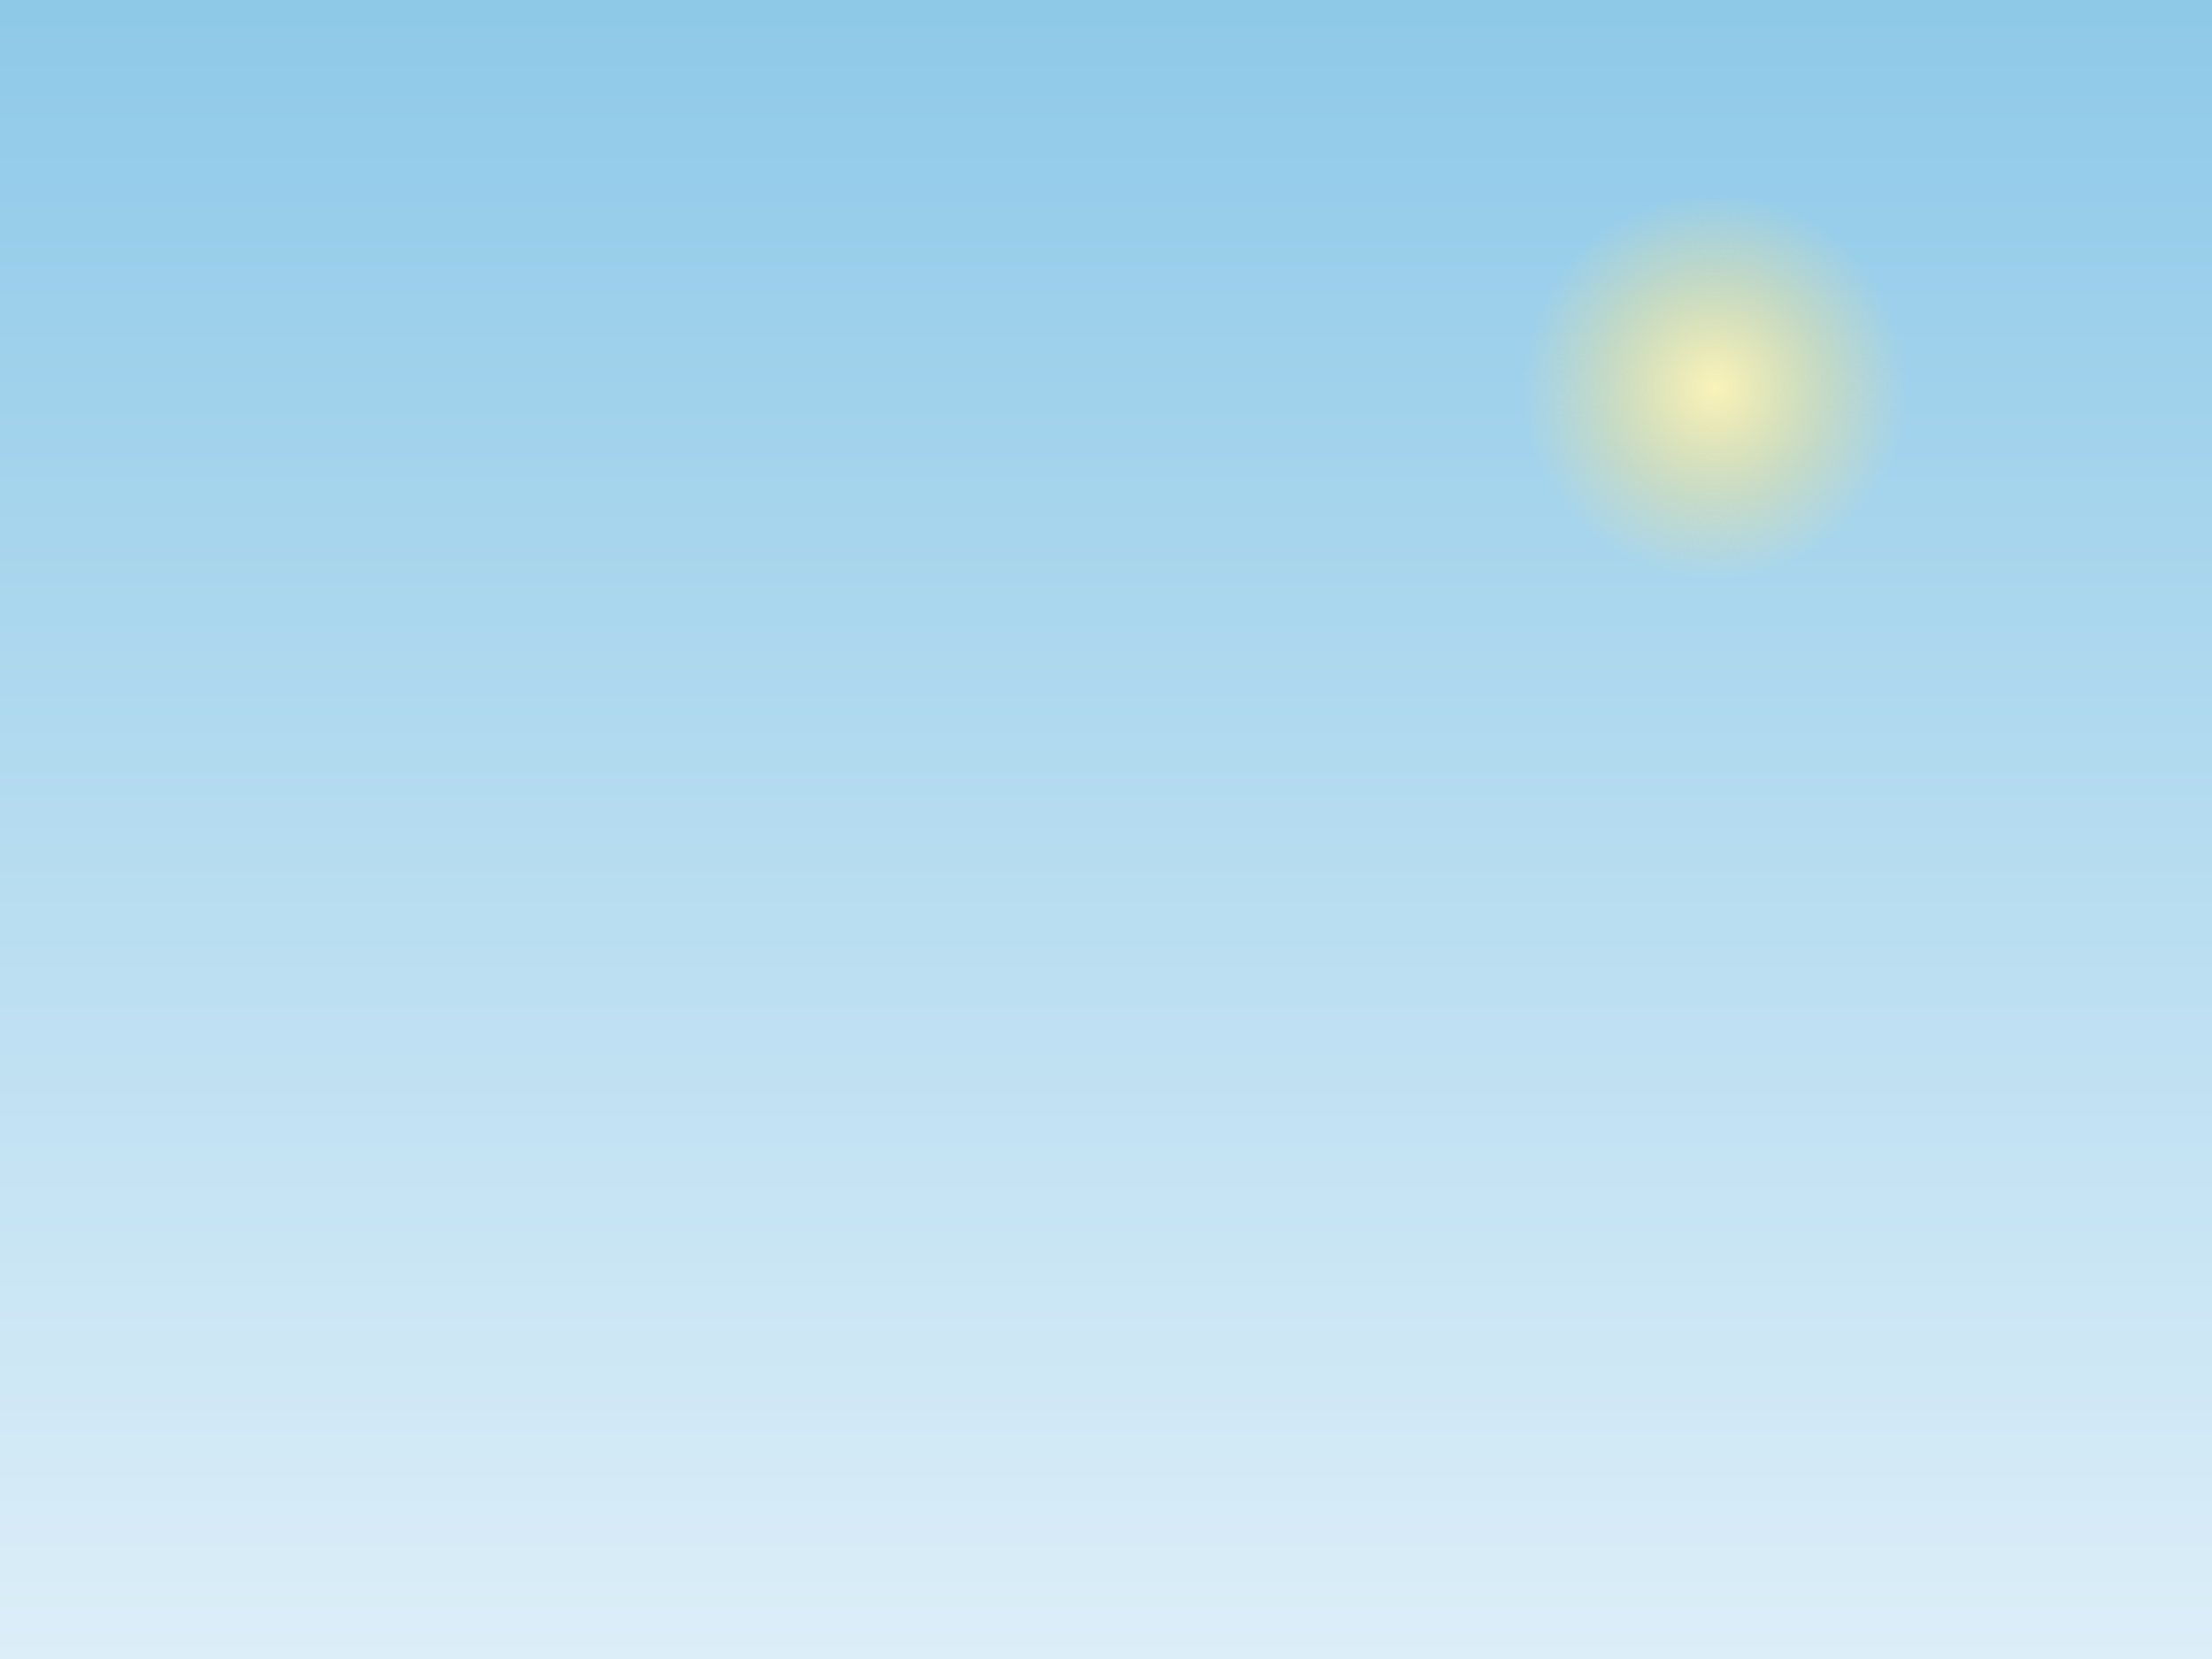
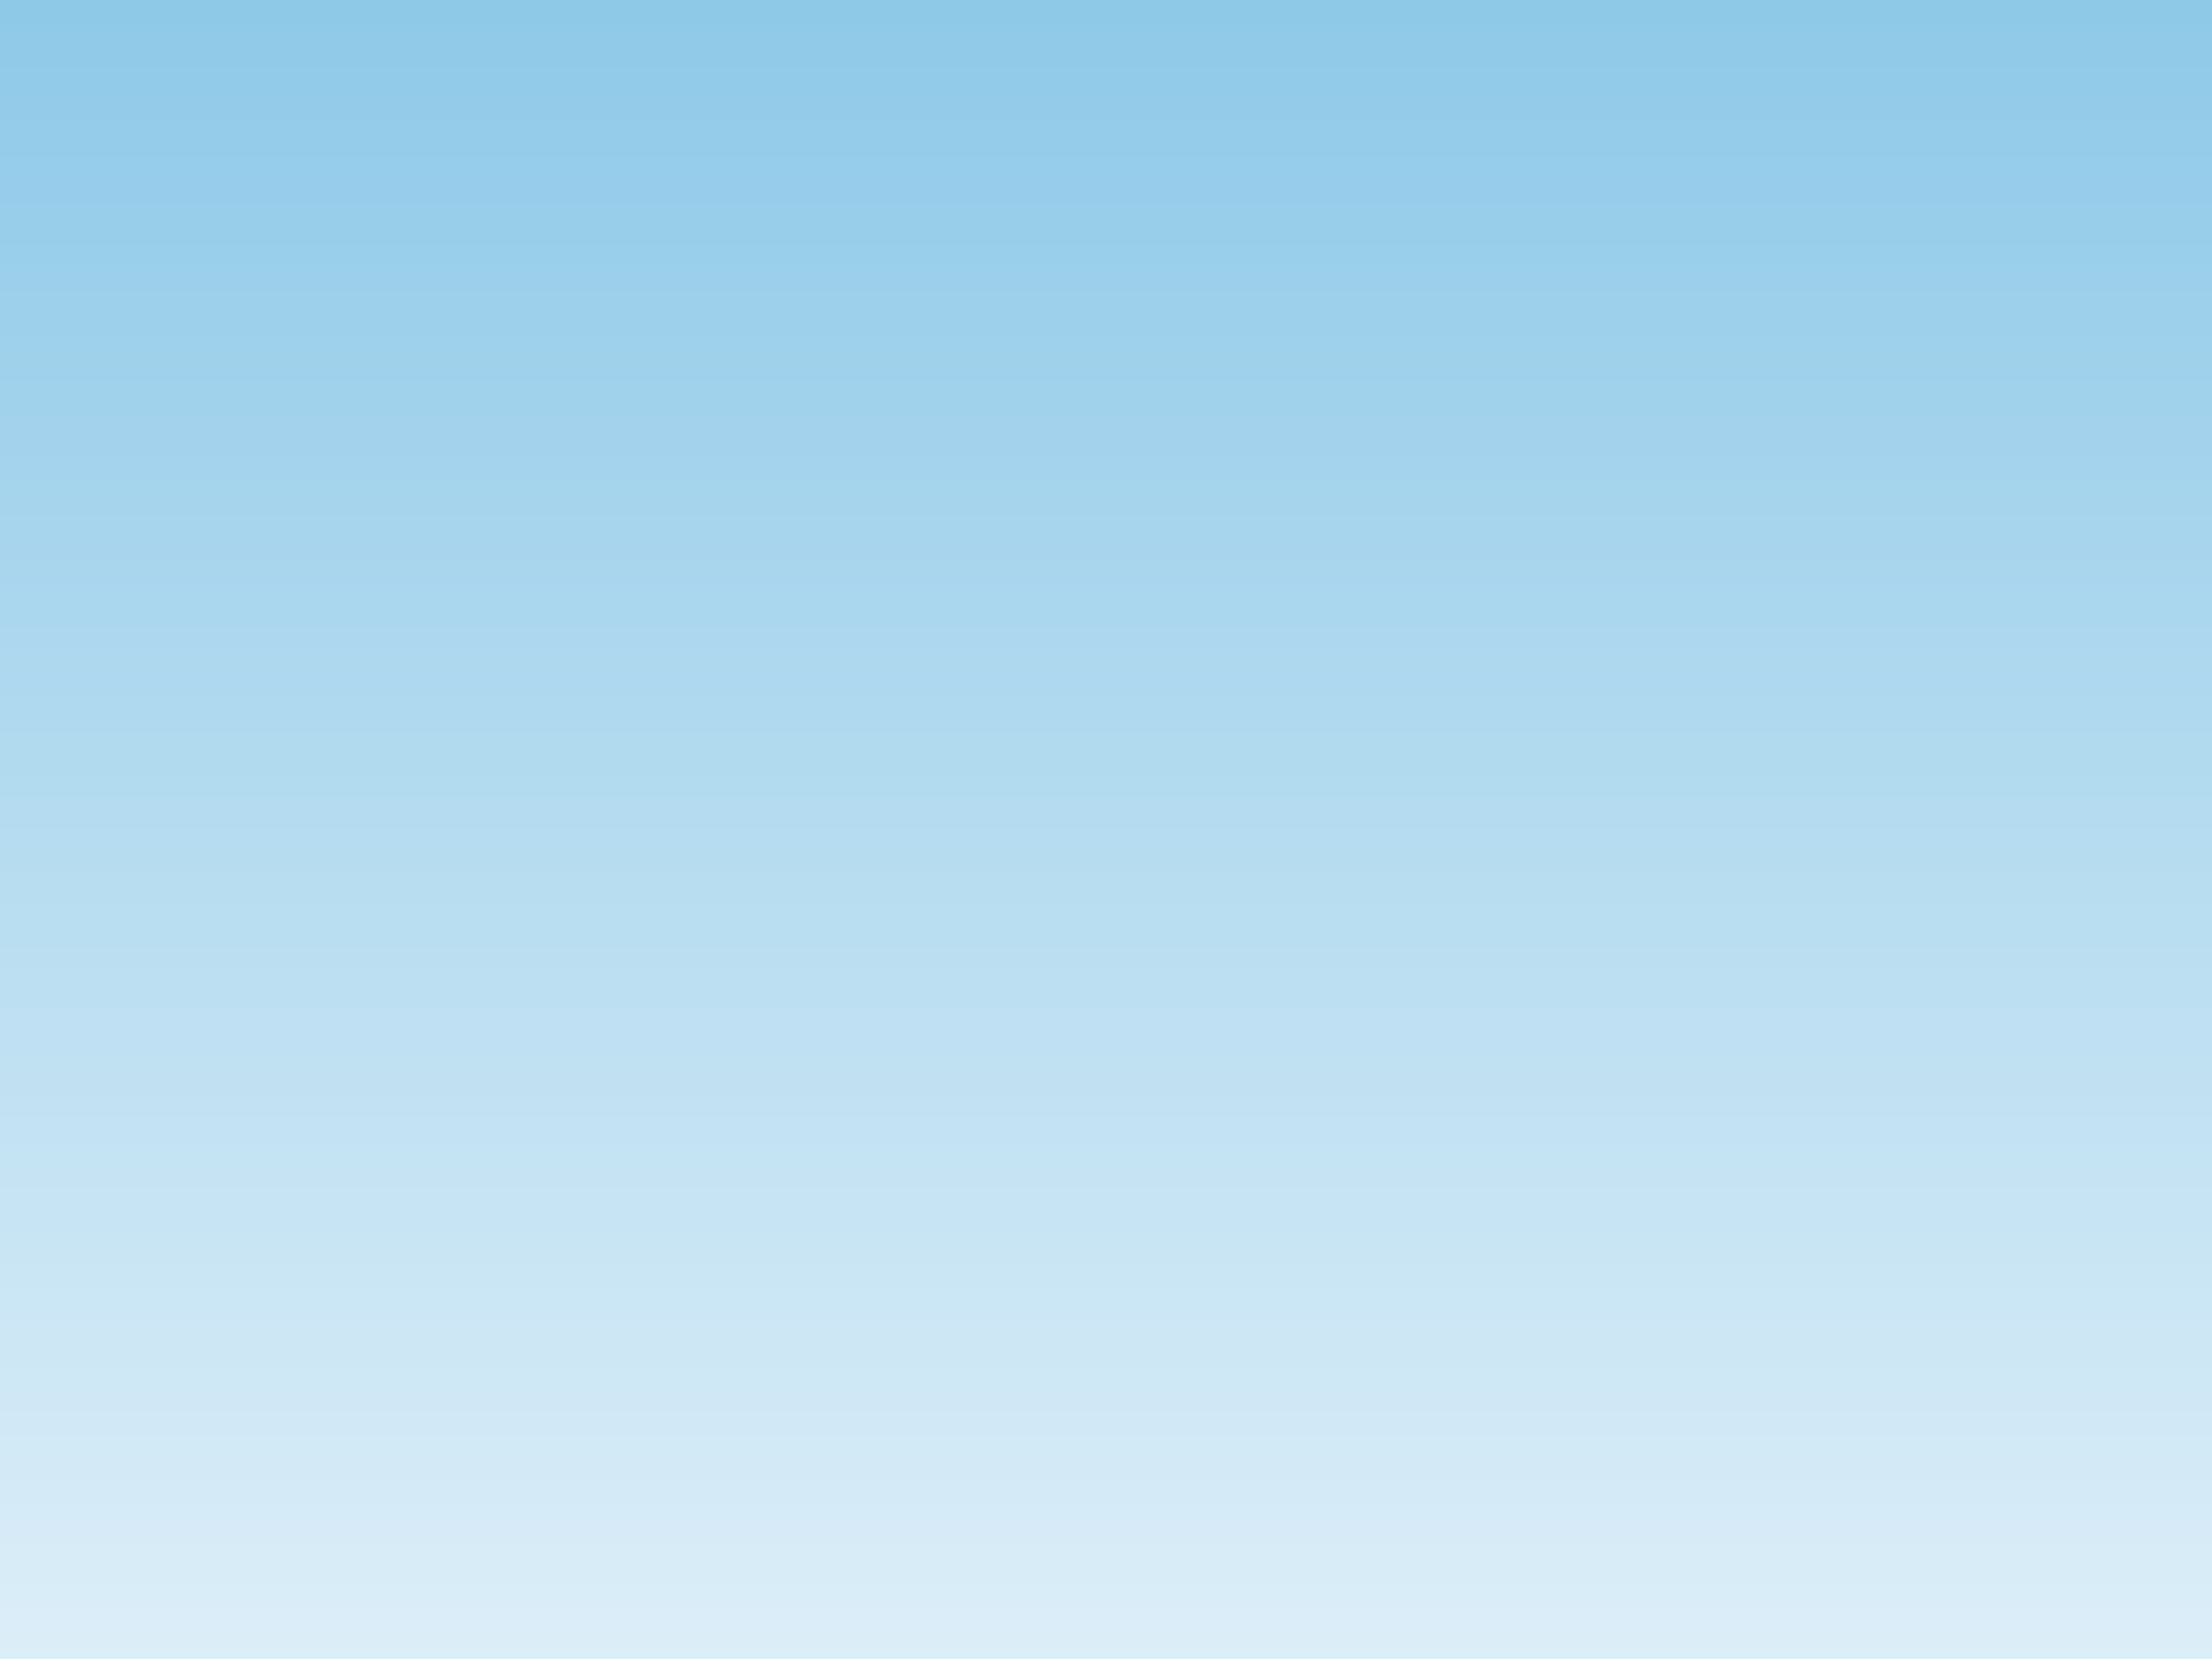
<svg xmlns="http://www.w3.org/2000/svg" viewBox="0 0 800 600" preserveAspectRatio="none">
  <defs>
    <linearGradient id="skyGradient" x1="0" y1="0" x2="0" y2="1">
      <stop offset="0%" stop-color="#8EC9E8" />
      <stop offset="100%" stop-color="#DCEEF8" />
    </linearGradient>
-     <radialGradient id="sunGlow" cx="50%" cy="50%" r="50%">
-       <stop offset="0%" stop-color="#FFF5B8" stop-opacity="0.95" />
-       <stop offset="60%" stop-color="#FDE68A" stop-opacity="0.36" />
-       <stop offset="100%" stop-color="#FDE68A" stop-opacity="0" />
-     </radialGradient>
  </defs>
  <rect width="100%" height="100%" fill="url(#skyGradient)" />
-   <circle cx="620" cy="140" r="70" fill="url(#sunGlow)" />
</svg>
